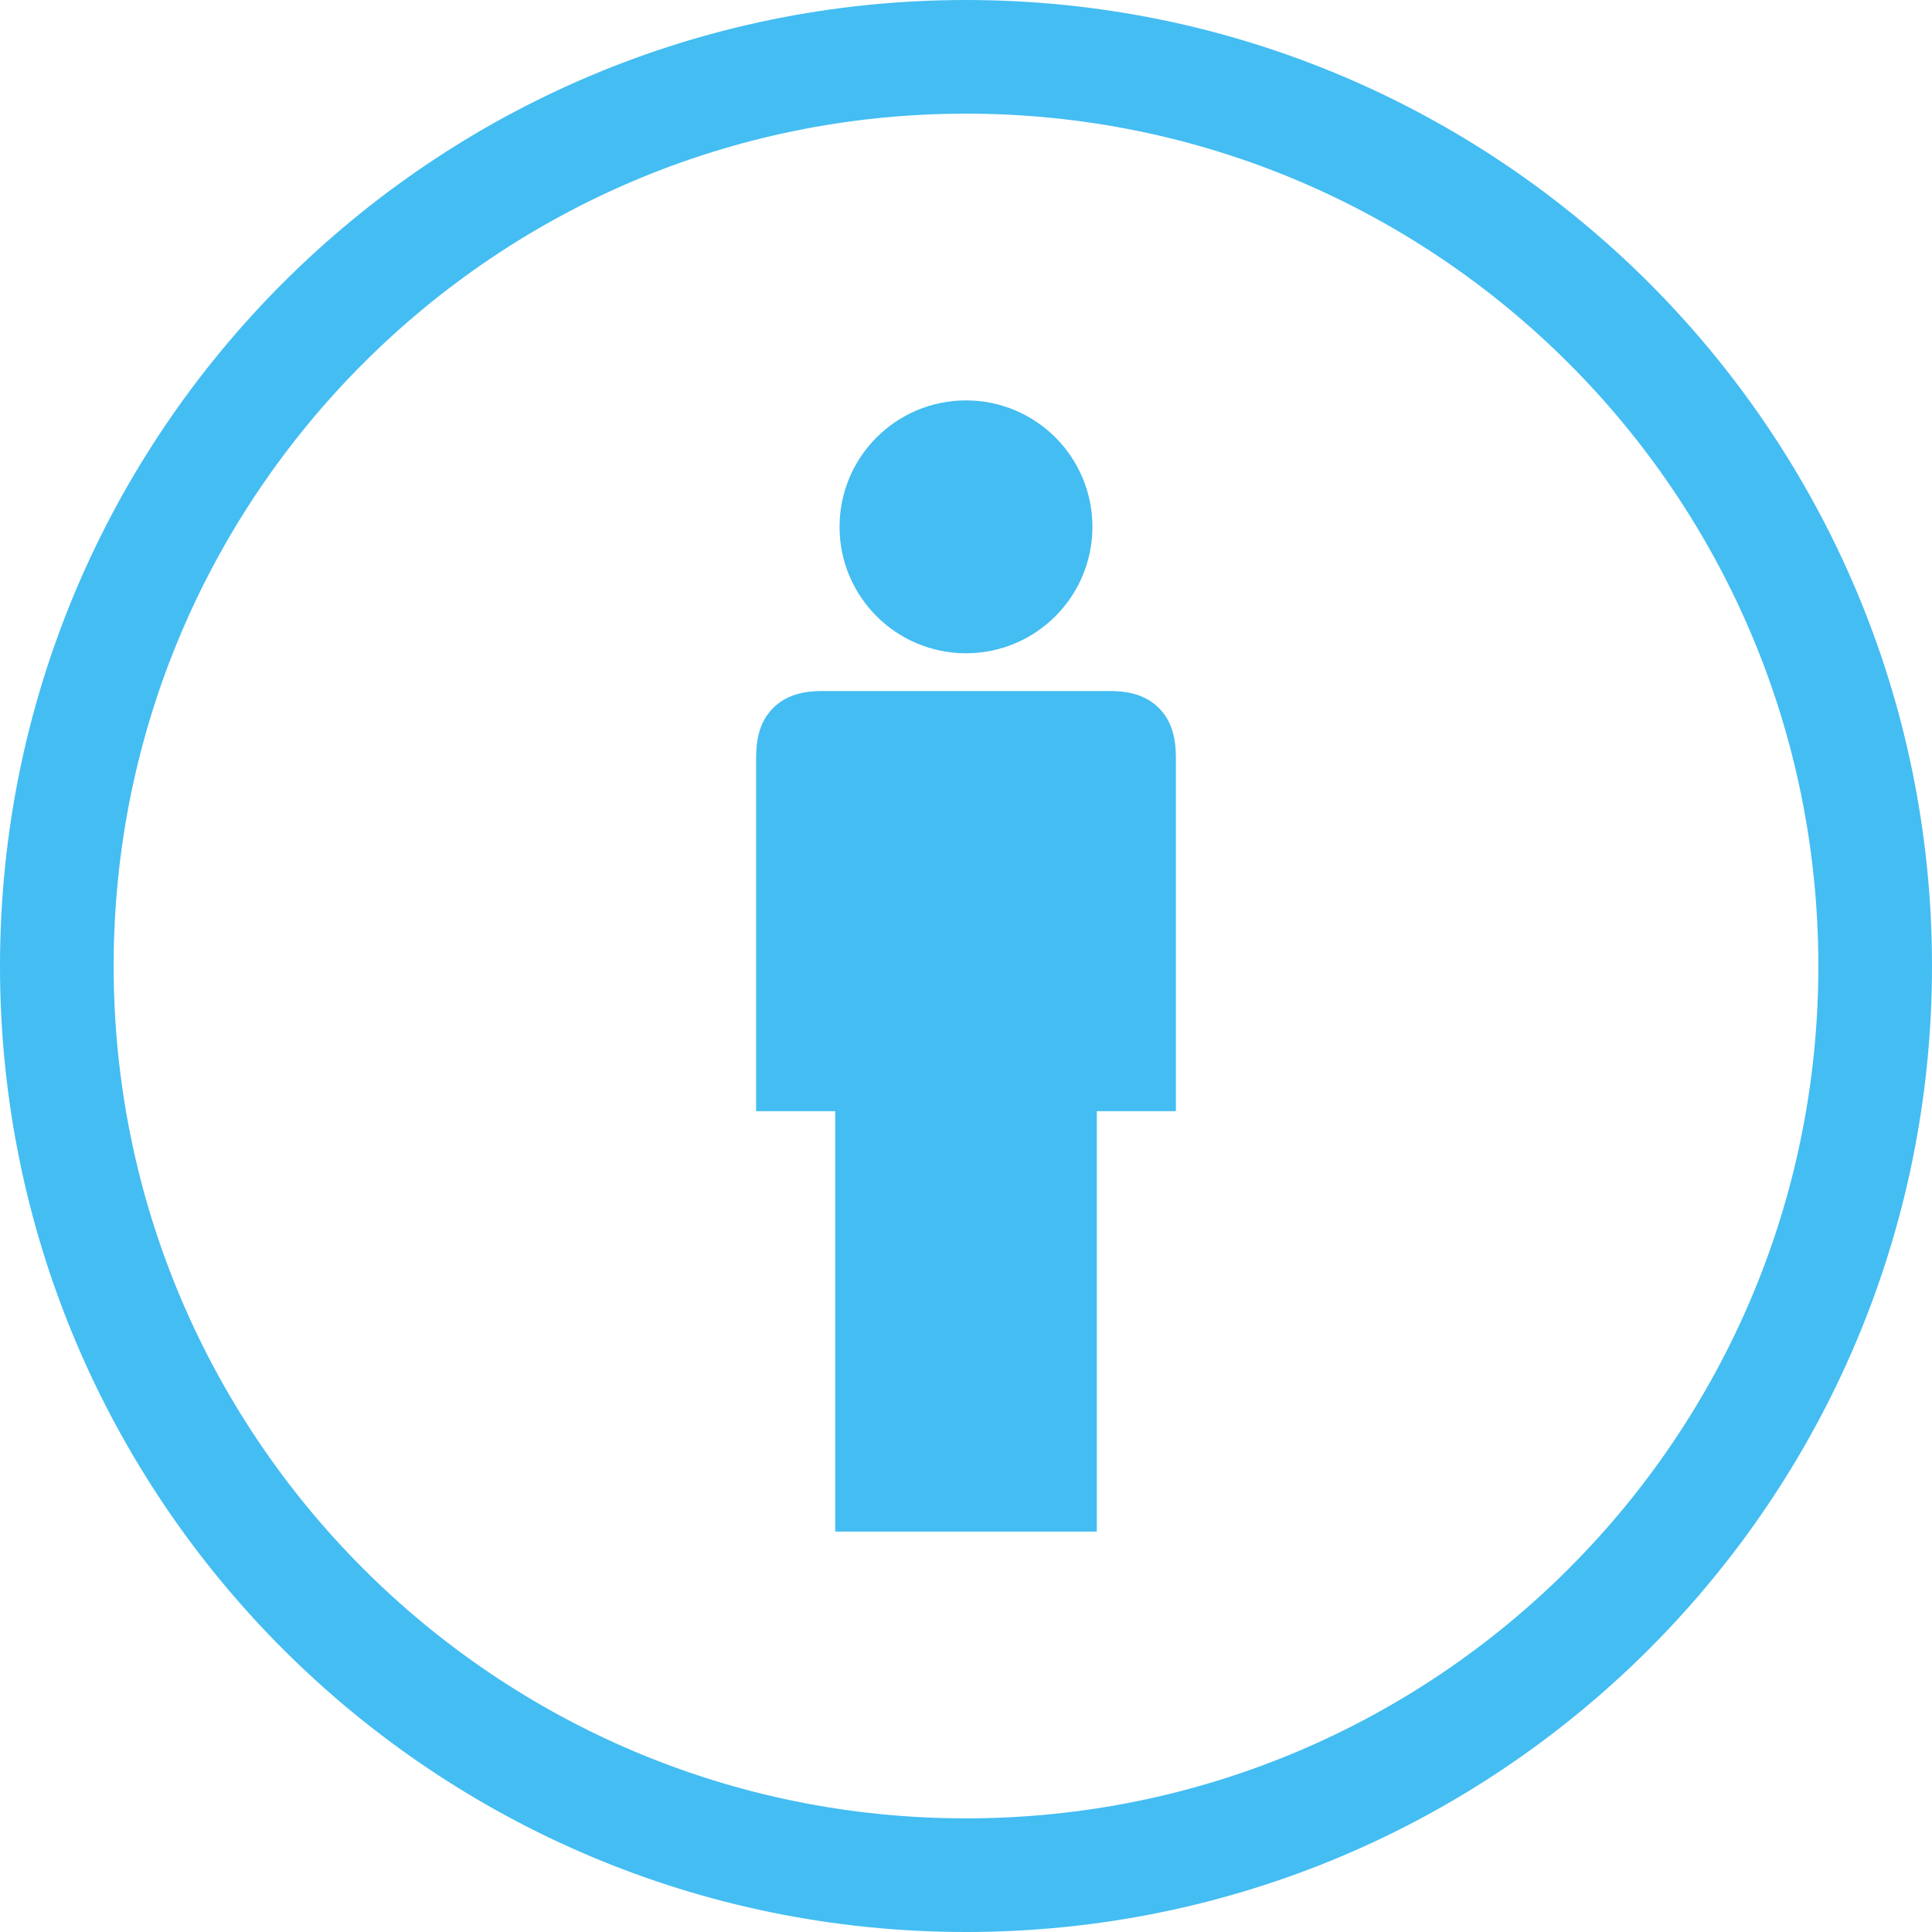
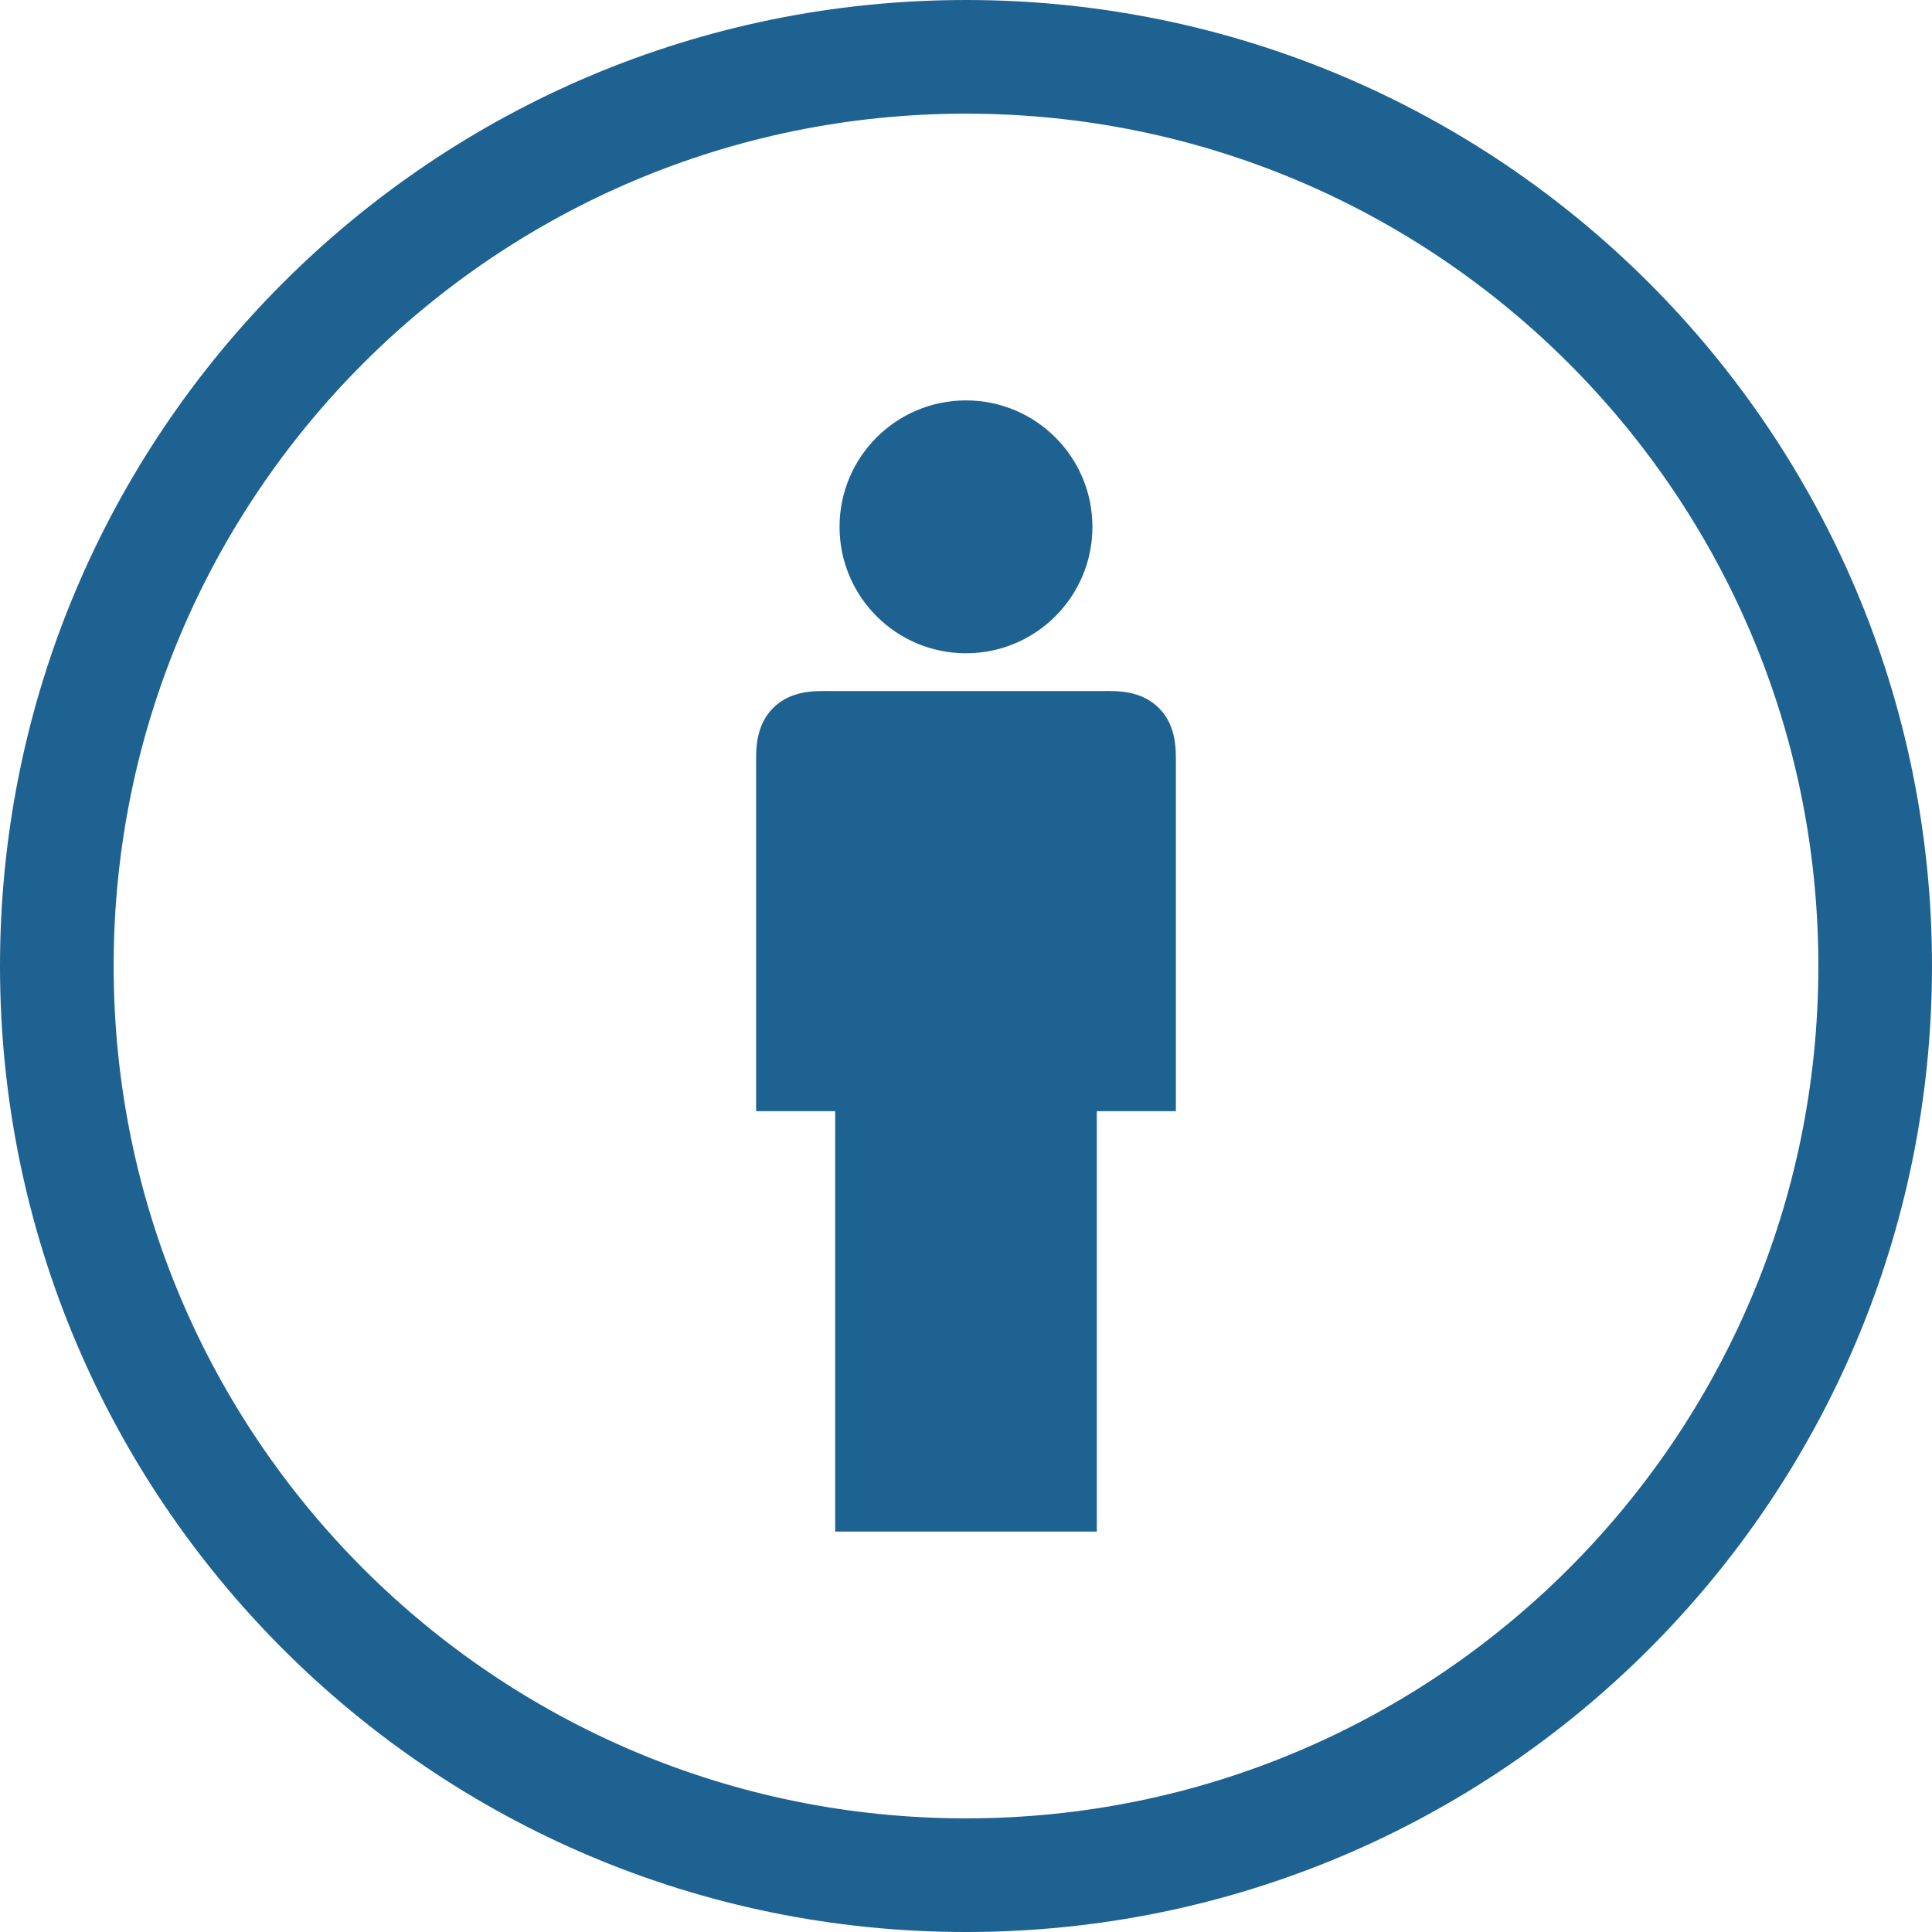
<svg xmlns="http://www.w3.org/2000/svg" id="svg1325" width="136" height="136" version="1.0">
  <defs id="defs1328" />
  <g id="layer3" style="display:inline" transform="translate(19.03286,37.76435)">
-     <g id="g6525" transform="matrix(1.924384,0,0,1.924384,-12.61314,-31.34464)" style="fill:#44bdf2;fill-opacity:1;stroke:none;stroke-width:0.52;stroke-opacity:1">
-       <circle transform="translate(-0.0625,0.185547)" id="path2838" style="opacity:1;fill:#44bdf2;fill-opacity:1;fill-rule:evenodd;stroke:none;stroke-width:0.016;stroke-linecap:butt;stroke-linejoin:miter;stroke-miterlimit:4;stroke-dasharray:none;stroke-dashoffset:0;stroke-opacity:1" cx="32.062" cy="15.75" r="4.625" />
-       <path d="m 27.215,52.689 h 9.57 V 37.311 h 2.893 c 0,0 -0.001,-10.99 0,-12.72 -0.003,-0.456 0.041,-1.365 -0.621,-2.027 -0.662,-0.662 -1.555,-0.622 -2.027,-0.621 -0.472,0.001 -9.589,0.001 -10.06,0 -0.472,-0.001 -1.365,-0.041 -2.027,0.621 -0.662,0.662 -0.618,1.571 -0.621,2.027 0.001,1.73 0,12.72 0,12.72 h 2.893 z" style="opacity:1;fill:#44bdf2;fill-opacity:1;fill-rule:evenodd;stroke:none;stroke-width:0.52px;stroke-linecap:butt;stroke-linejoin:miter;stroke-opacity:1" id="path3572" />
+     <g id="g6525" transform="matrix(1.924384,0,0,1.924384,-12.61314,-31.34464)" style="fill:#1e6292;fill-opacity:1;stroke:none;stroke-width:0.52;stroke-opacity:1">
+       <circle transform="translate(-0.0625,0.185547)" id="path2838" style="opacity:1;fill:#1e6292;fill-opacity:1;fill-rule:evenodd;stroke:none;stroke-width:0.016;stroke-linecap:butt;stroke-linejoin:miter;stroke-miterlimit:4;stroke-dasharray:none;stroke-dashoffset:0;stroke-opacity:1" cx="32.062" cy="15.75" r="4.625" />
+       <path d="m 27.215,52.689 h 9.57 V 37.311 h 2.893 c 0,0 -0.001,-10.99 0,-12.72 -0.003,-0.456 0.041,-1.365 -0.621,-2.027 -0.662,-0.662 -1.555,-0.622 -2.027,-0.621 -0.472,0.001 -9.589,0.001 -10.06,0 -0.472,-0.001 -1.365,-0.041 -2.027,0.621 -0.662,0.662 -0.618,1.571 -0.621,2.027 0.001,1.73 0,12.72 0,12.72 h 2.893 z" style="opacity:1;fill:#1e6292;fill-opacity:1;fill-rule:evenodd;stroke:none;stroke-width:0.52px;stroke-linecap:butt;stroke-linejoin:miter;stroke-opacity:1" id="path3572" />
    </g>
-     <circle style="fill:none;stroke:#44bdf2;stroke-width:8;stroke-miterlimit:4;stroke-dasharray:none;stroke-opacity:1" cx="48.967" cy="30.236" r="64" id="circle2" />
+     <circle style="fill:none;stroke:#1e6292;stroke-width:8;stroke-miterlimit:4;stroke-dasharray:none;stroke-opacity:1" cx="48.967" cy="30.236" r="64" id="circle2" />
  </g>
</svg>
